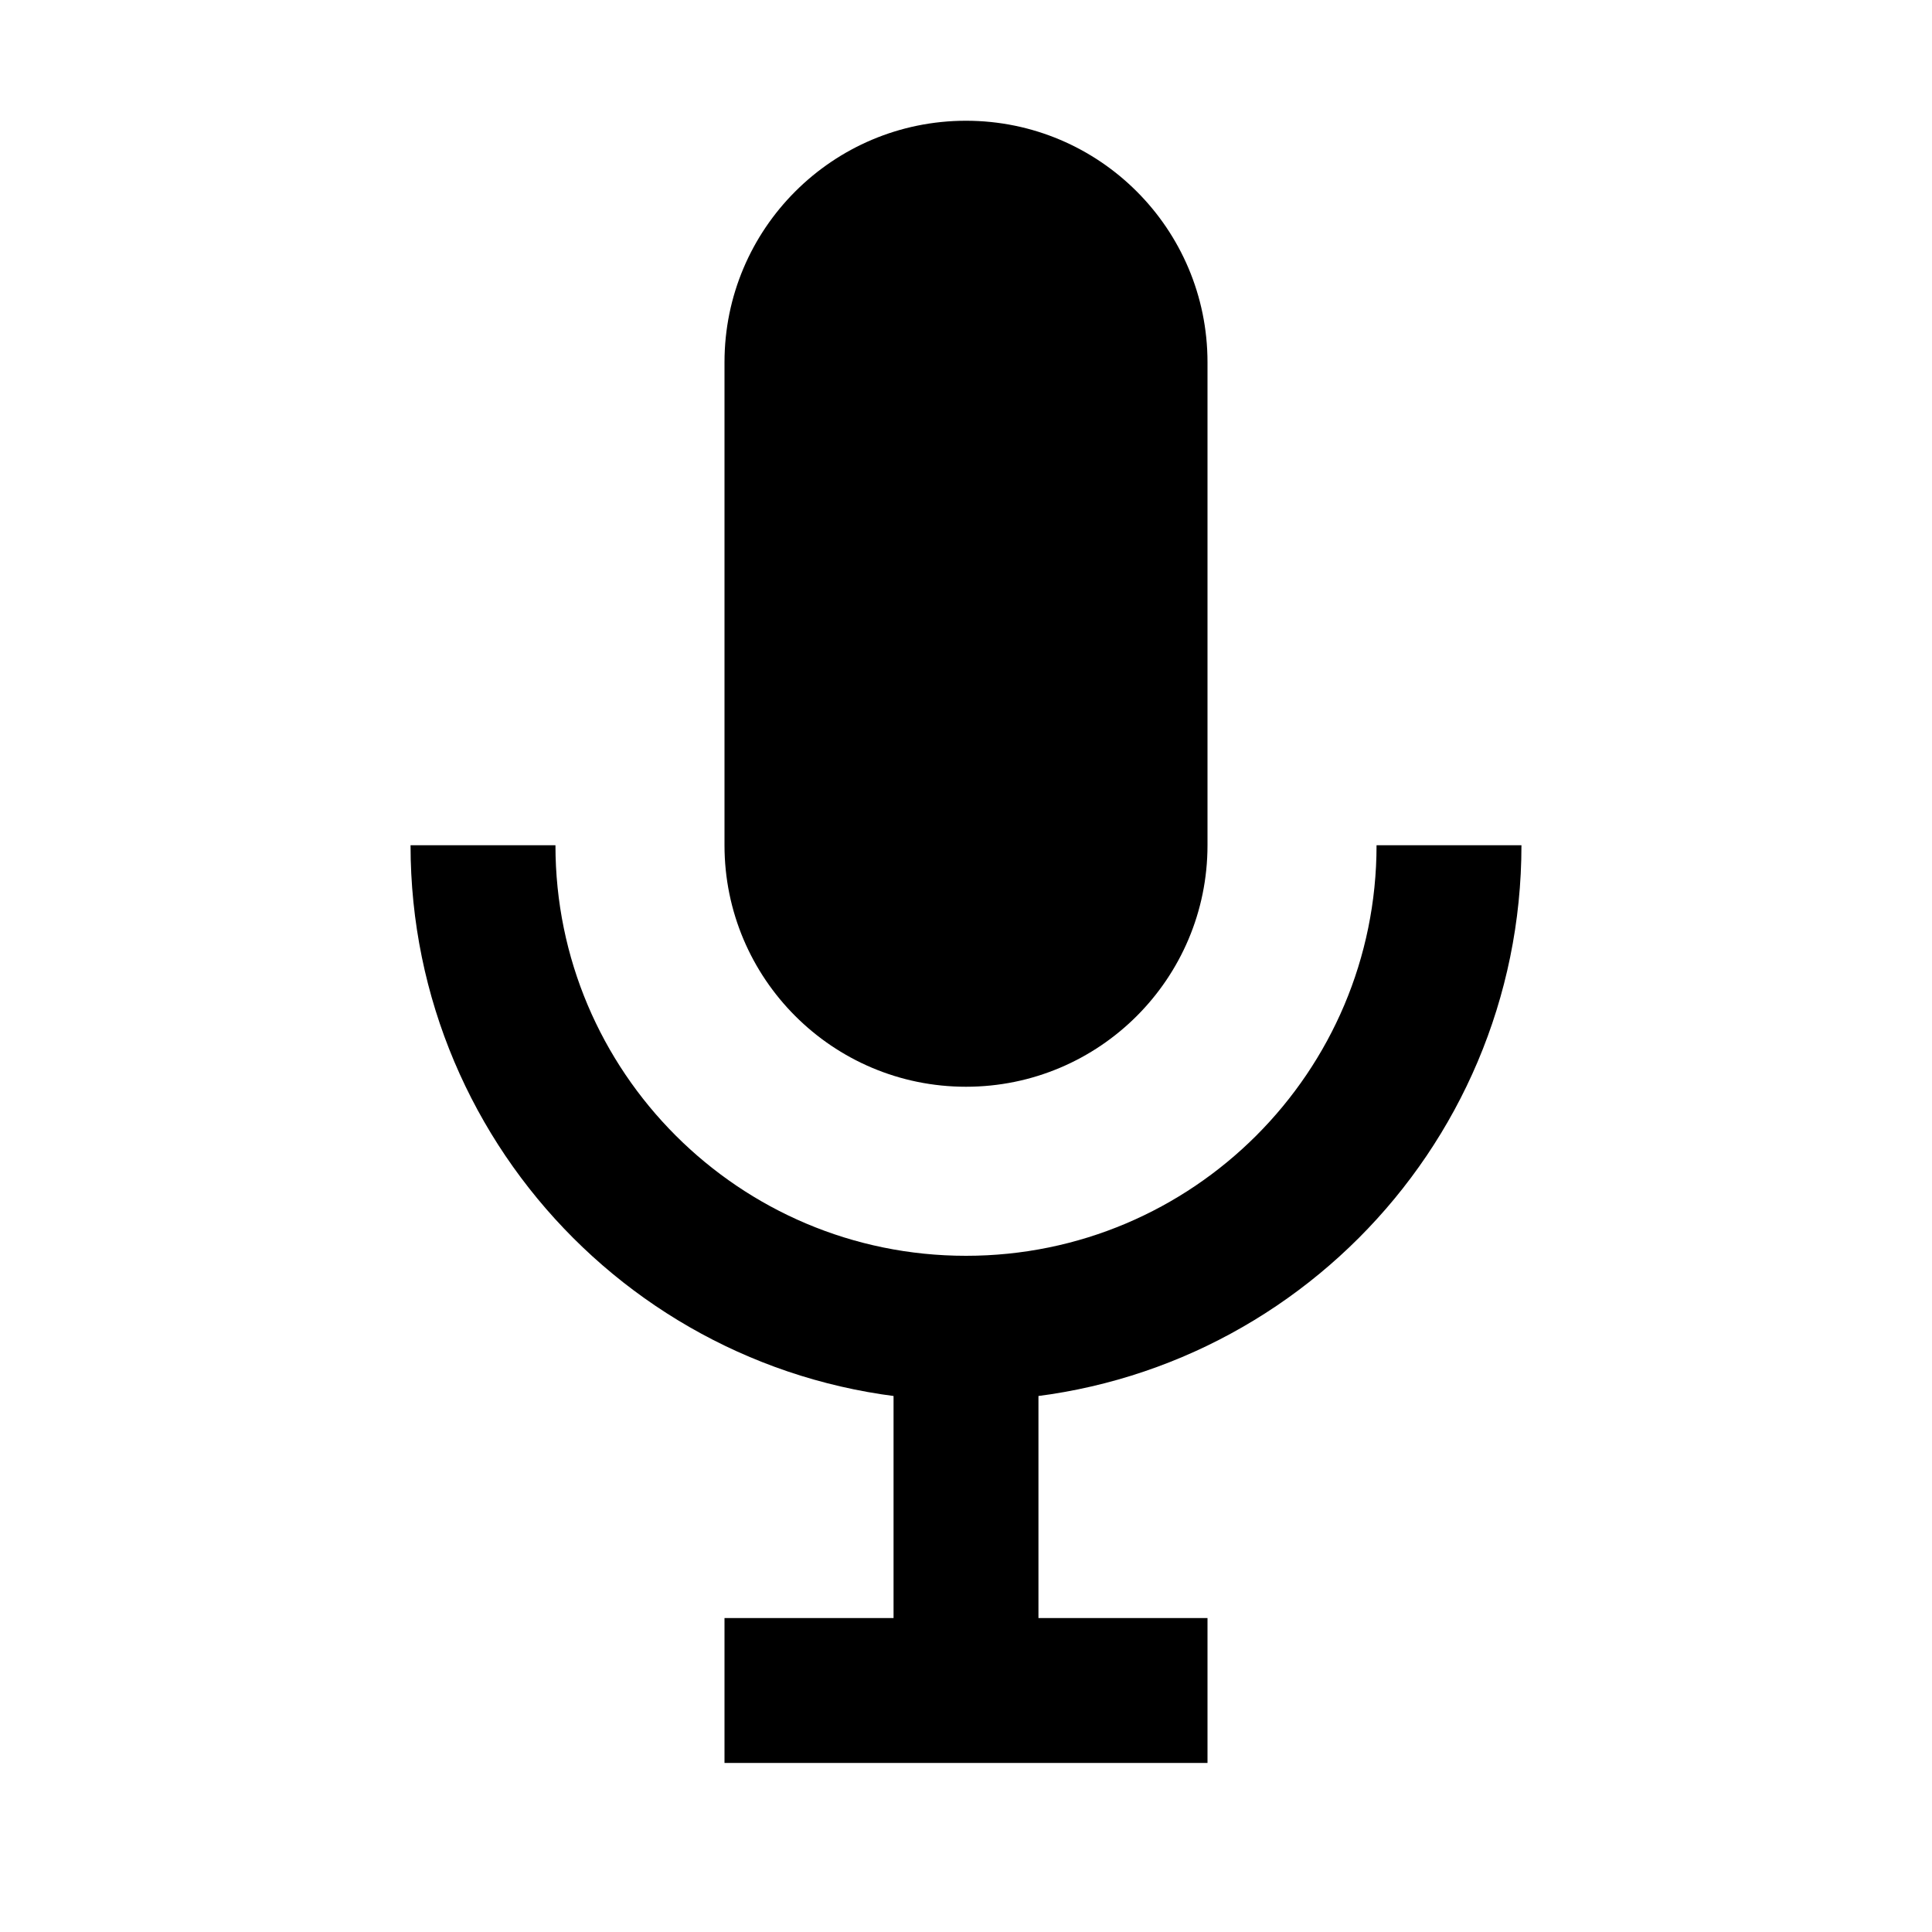
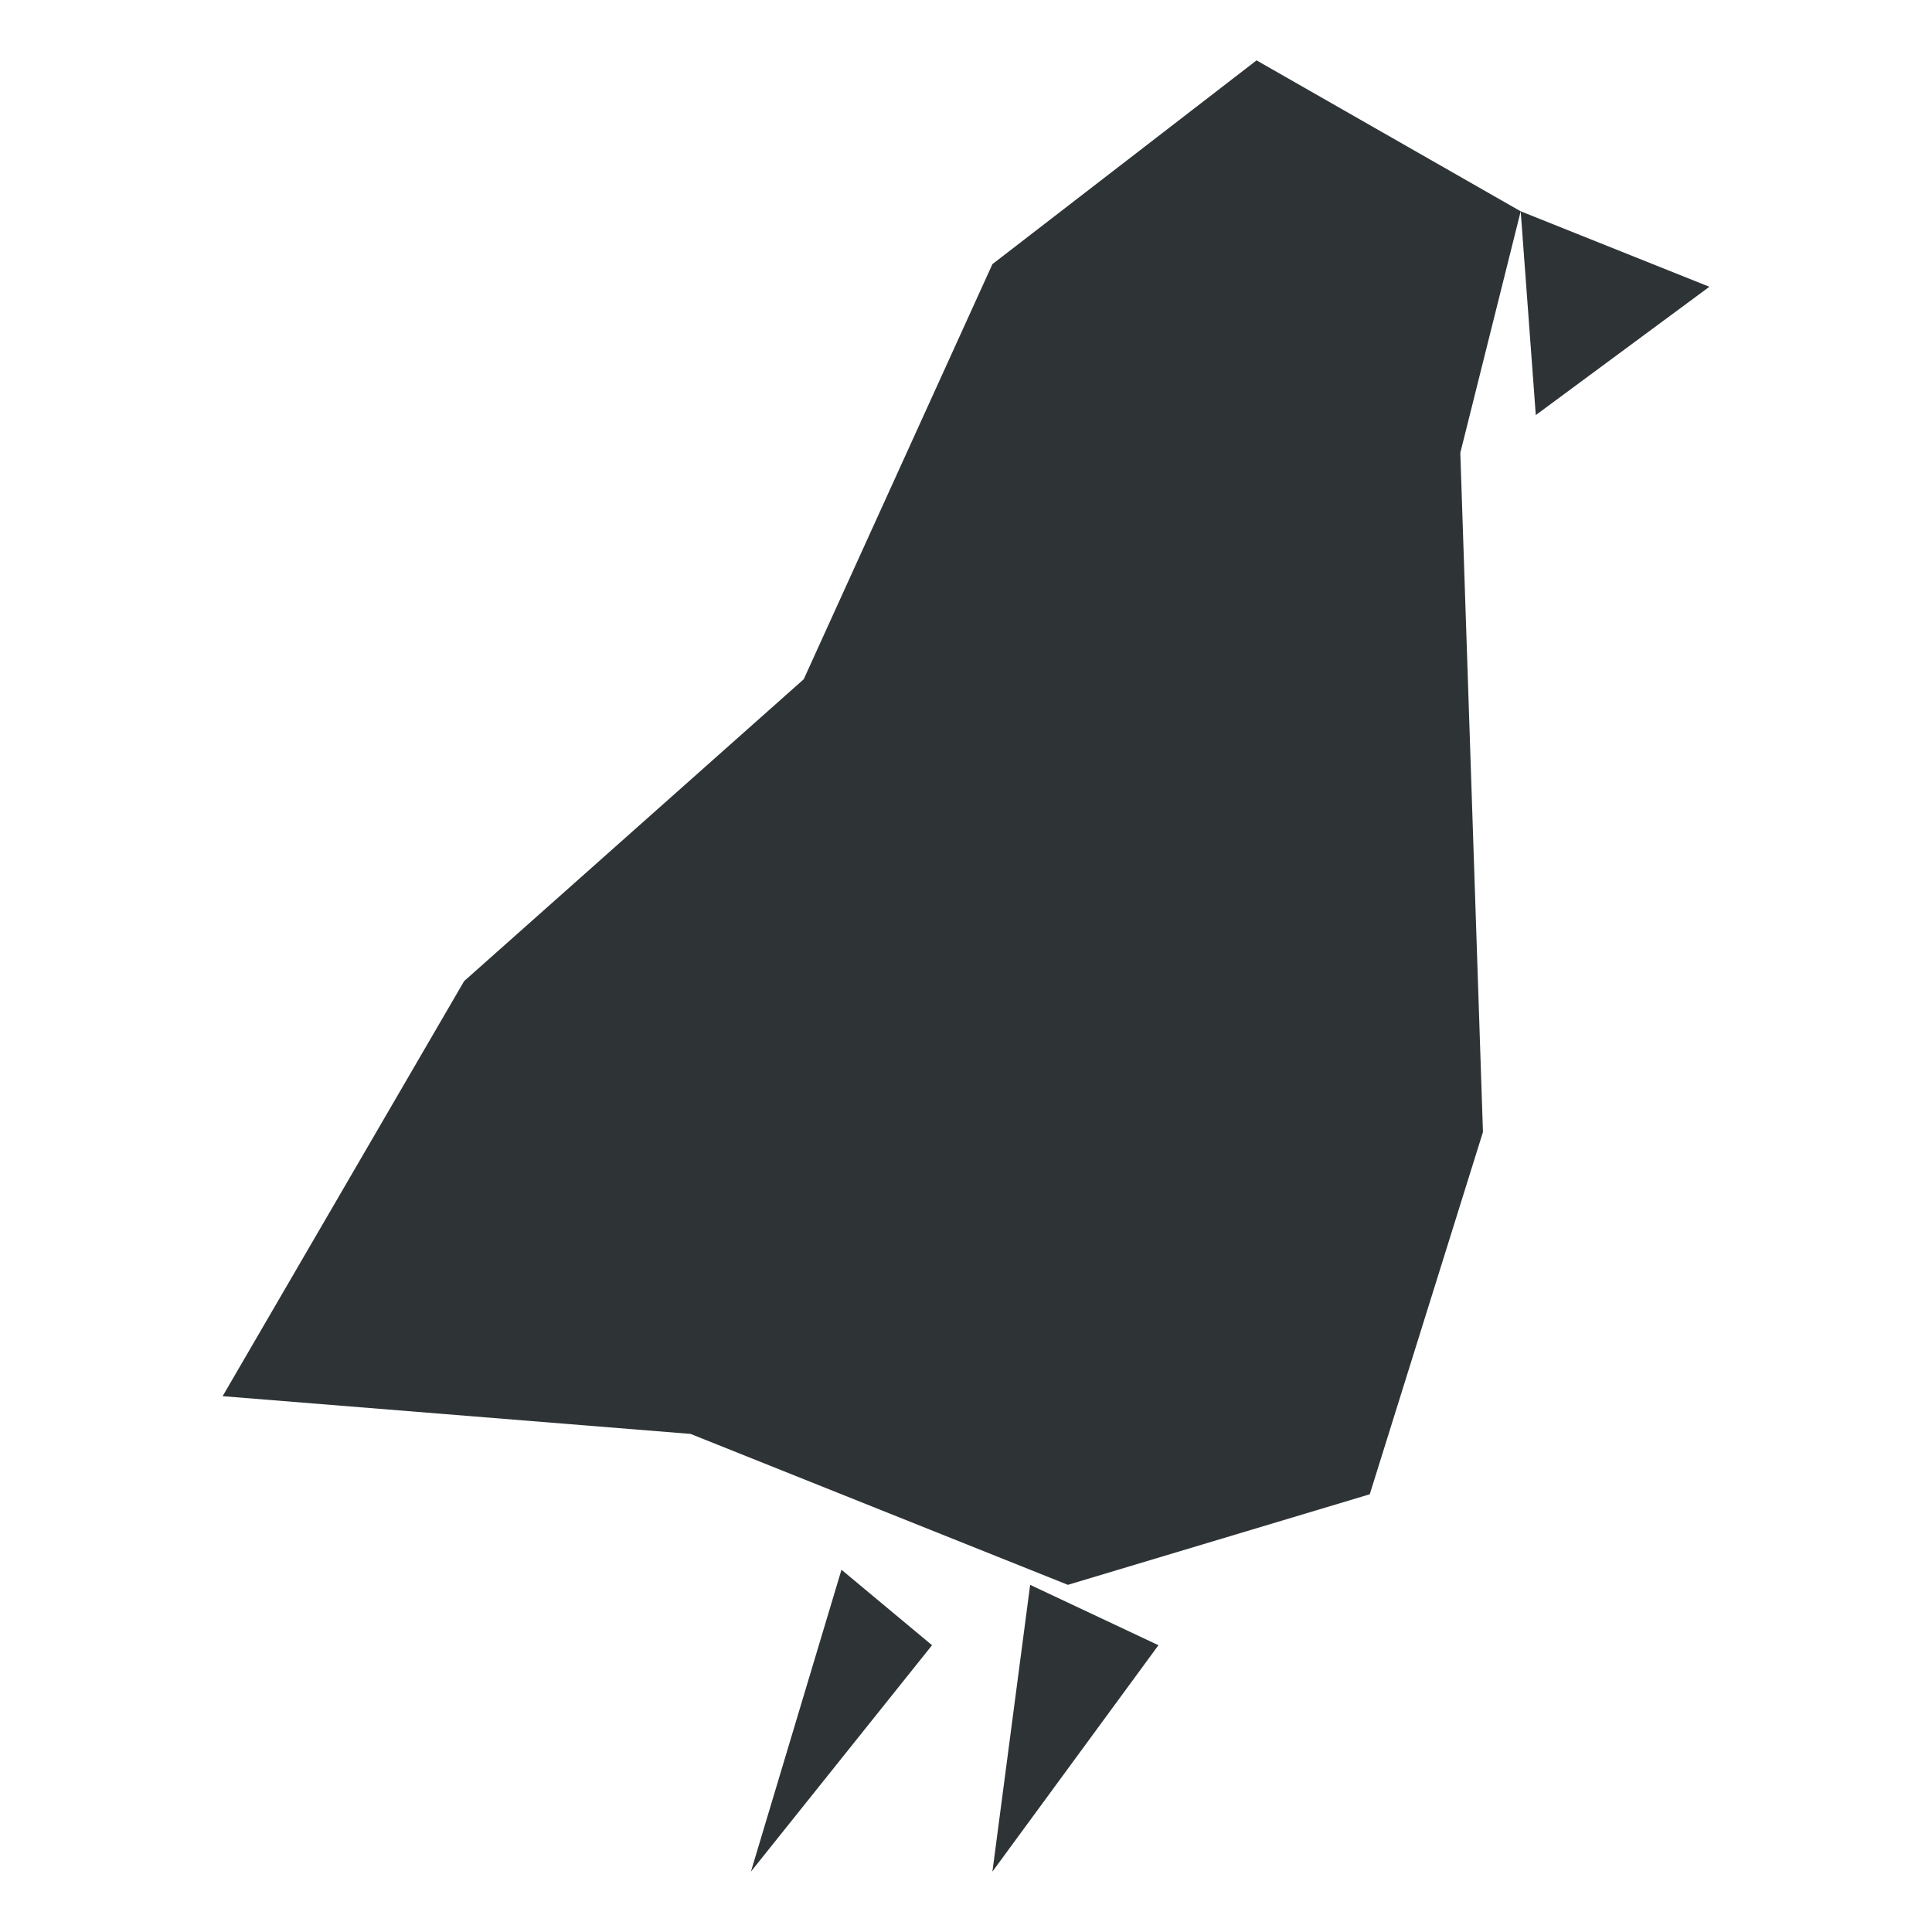
- <svg xmlns="http://www.w3.org/2000/svg" viewBox="0 0 16 16">
-   <rect x="6" y="1" width="4" height="8" rx="2" fill="currentColor" />
-   <path d="M4 7 a4 4 0 0 0 8 0" fill="none" stroke="currentColor" stroke-width="1.2" />
-   <line x1="8" y1="11" x2="8" y2="14" stroke="currentColor" stroke-width="1.2" />
-   <line x1="6" y1="14" x2="10" y2="14" stroke="currentColor" stroke-width="1.2" />
+ <svg xmlns="http://www.w3.org/2000/svg" width="16" height="16" viewBox="-11.5 0 256 256">
+   <path fill="#2e3436" d="M150,55 L120,35 L155,8 Z M155,8 L190,28 L150,55 Z M120,35 L150,55 L105,68 Z M150,55 L190,28 L182,60 Z M190,28 L215,38 L192,55 Z M105,68 L150,55 L182,60 L180,98 L95,90 Z M95,90 L180,98 L115,148 Z M115,148 L50,130 L95,90 Z M115,148 L80,190 L18,185 L50,130 Z M180,98 L182,60 L185,150 Z M180,98 L185,150 L115,148 Z M130,210 L80,190 L115,148 Z M115,148 L185,150 L170,198 L130,210 Z M112,218 L88,248 L100,208 Z M142,218 L120,248 L125,210 Z" />
</svg>
